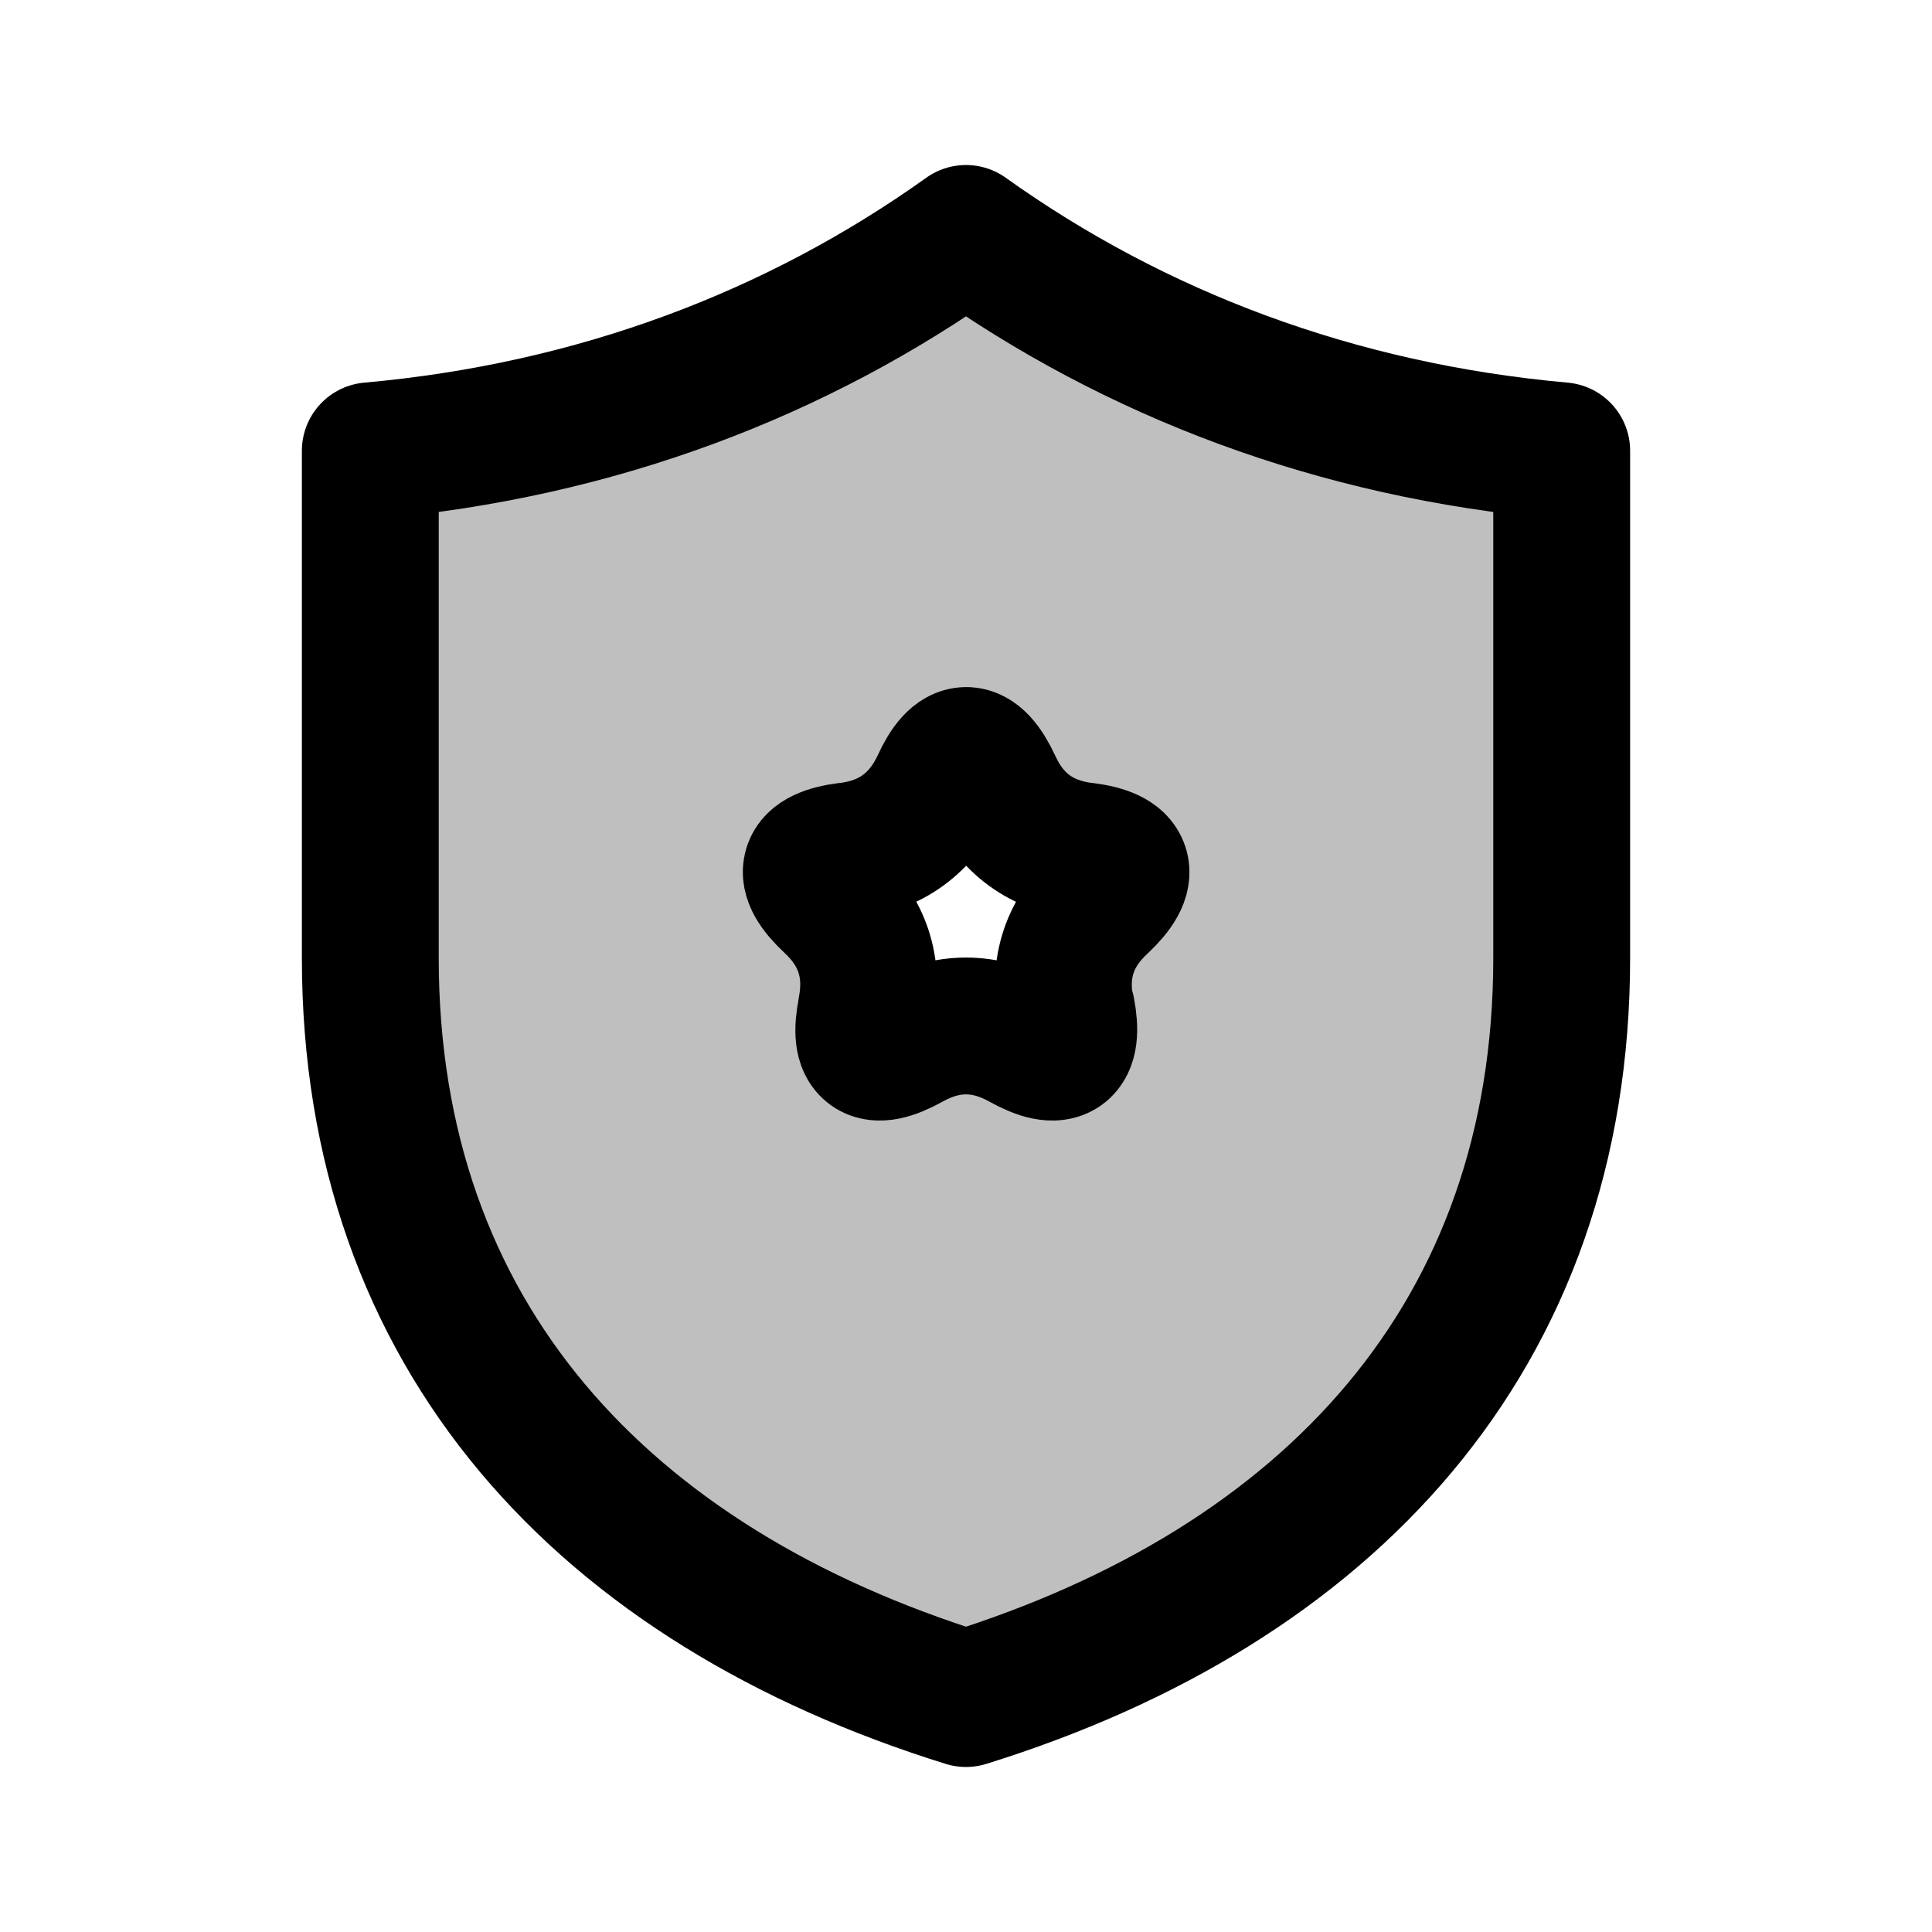
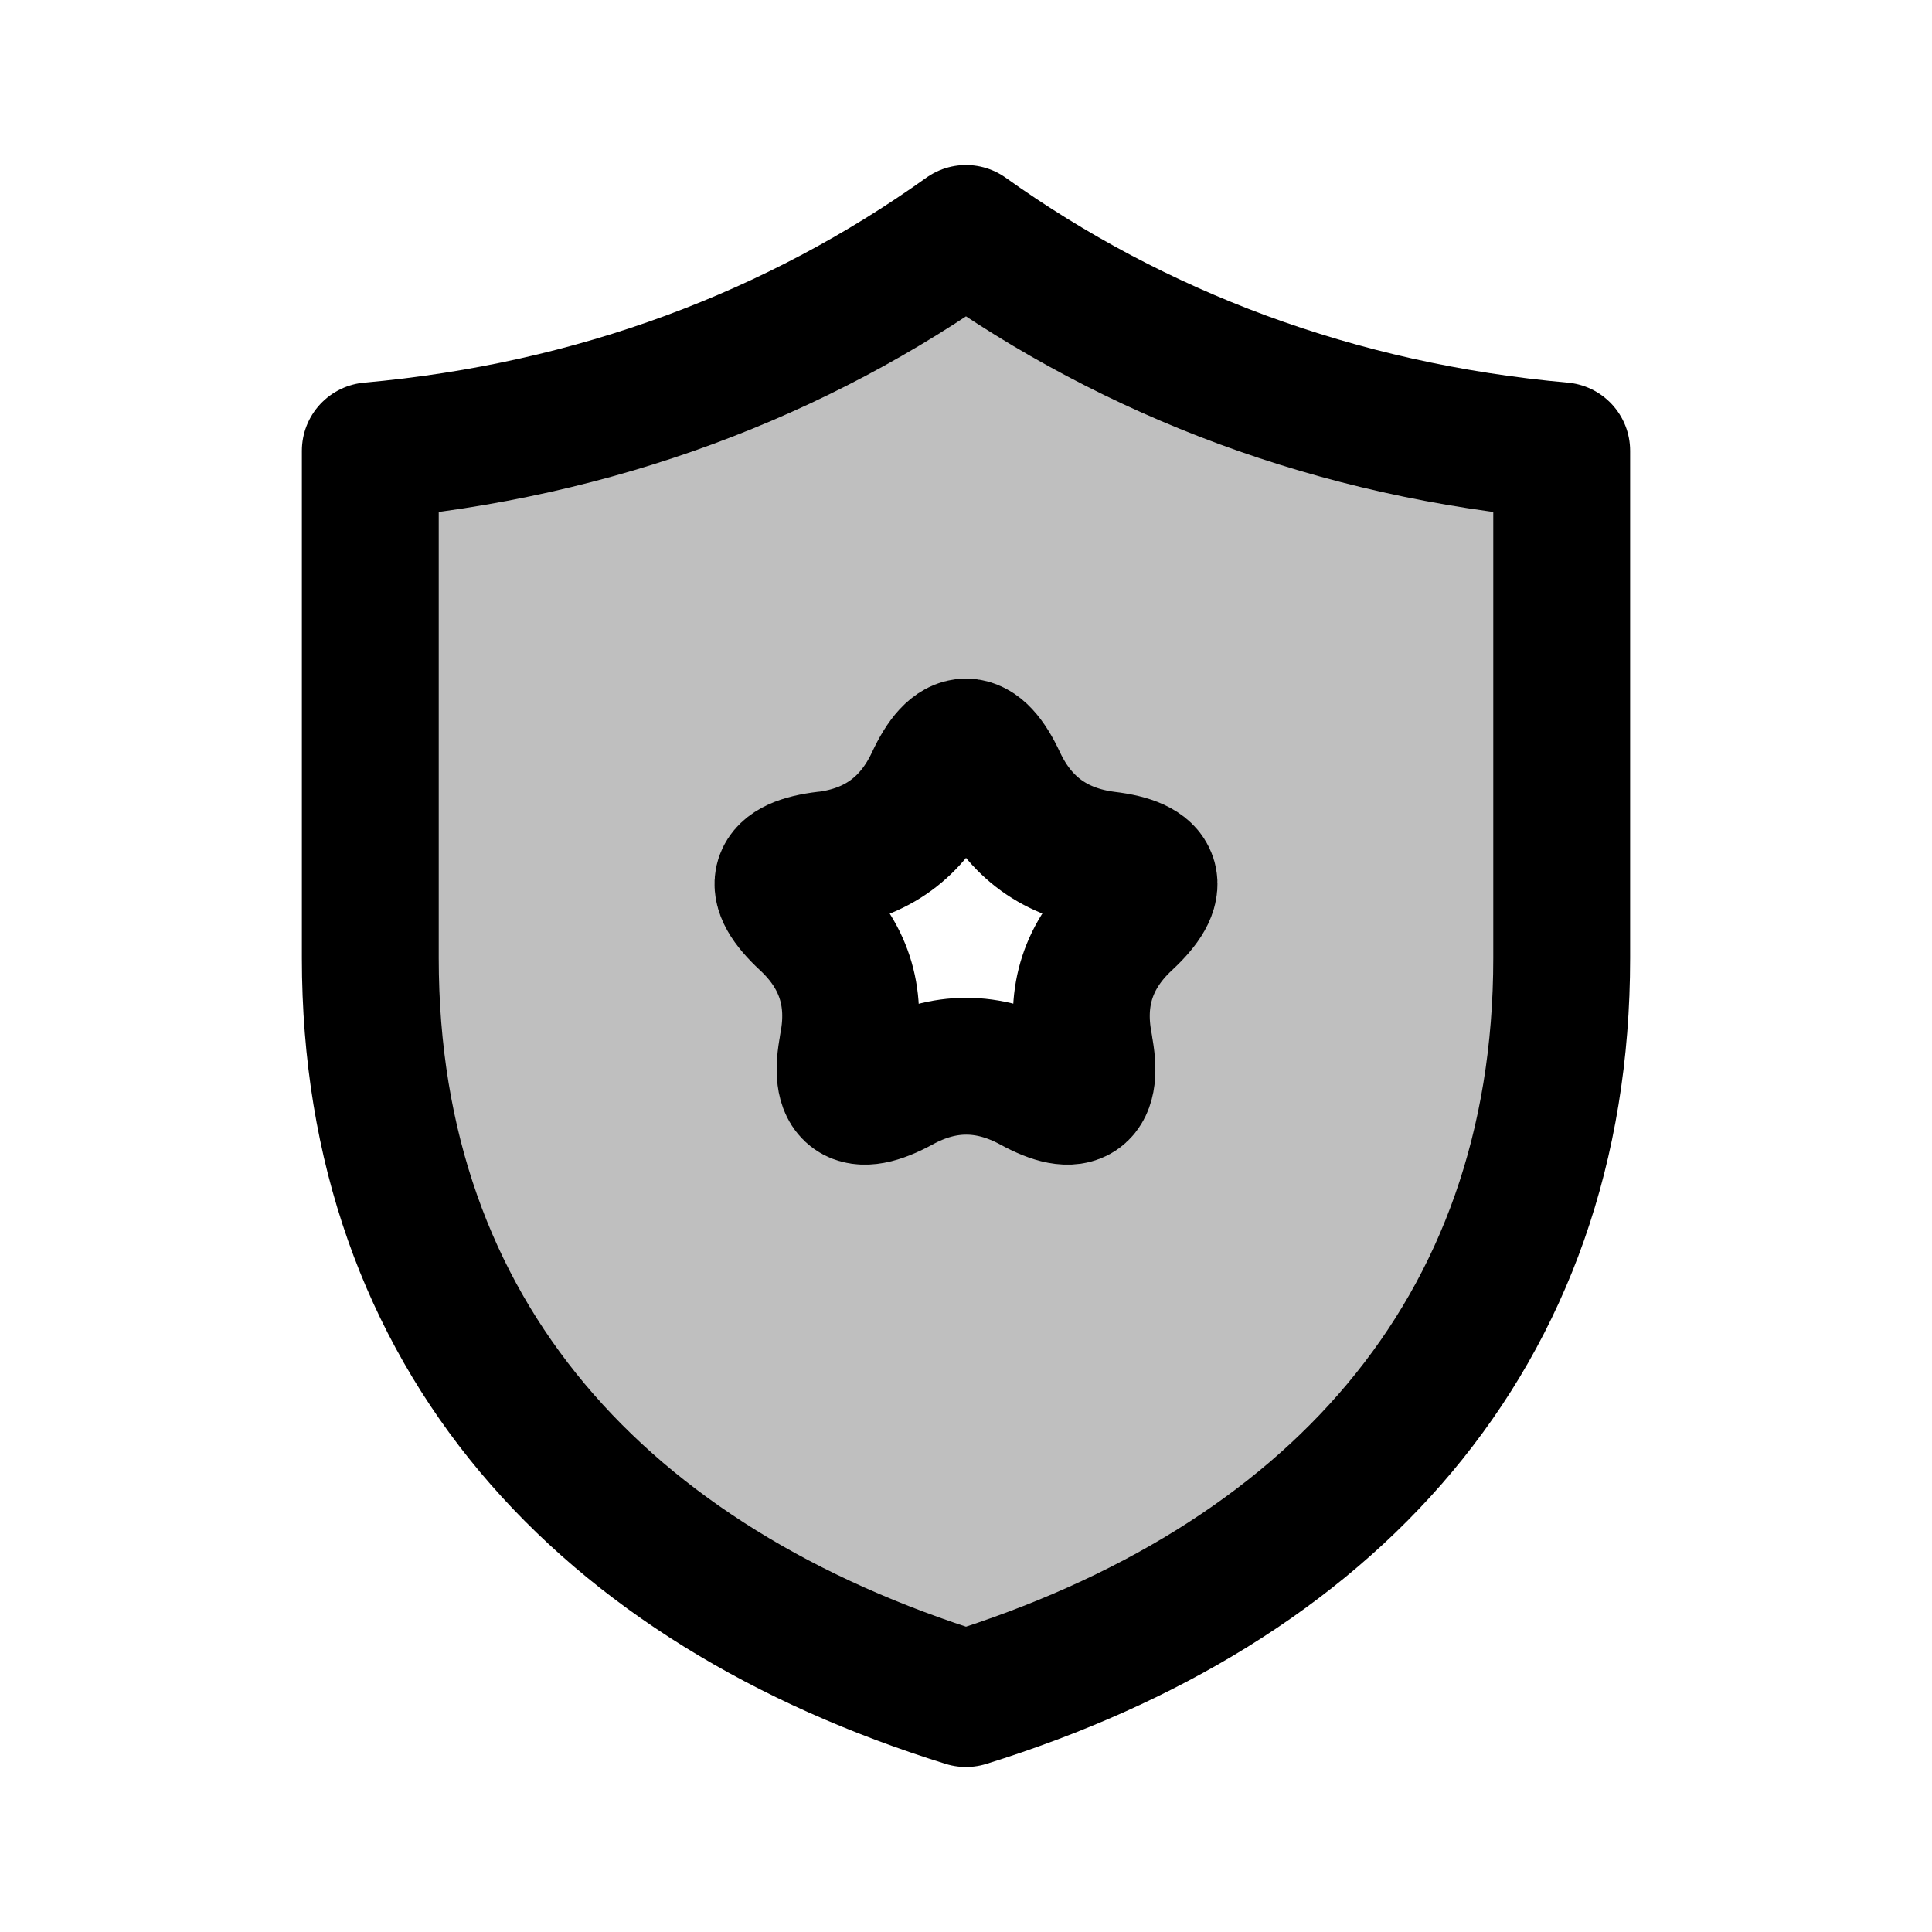
<svg xmlns="http://www.w3.org/2000/svg" viewBox="0 0 24 24" width="24" height="24">
-   <path class="secondary" fill-rule="evenodd" fill="currentColor" fill-opacity="0.25" d="M12 2.9 C14.1 4.4 16.6 5.35 19.4 5.6 L19.4 11.9 C19.4 16.6 16.5 19.7 12 21.1 C7.5 19.7 4.6 16.6 4.6 11.9 L4.6 5.6 C7.4 5.35 9.9 4.4 12 2.9 Z M12.3 9.67L12.37 9.82A1.3 1.3 0 0 0 13.38 10.56L13.55 10.58A0.34 0.34 0 0 1 13.73 11.16L13.62 11.27A1.29 1.29 0 0 0 13.23 12.47L13.4 13.33L12.63 12.9A1.29 1.29 0 0 0 11.37 12.9L10.6 13.33L10.77 12.47A1.29 1.29 0 0 0 10.38 11.27L10.27 11.16A0.34 0.34 0 0 1 10.45 10.58L10.62 10.56A1.3 1.3 0 0 0 11.63 9.82L11.7 9.67A0.33 0.33 0 0 1 12.3 9.67Z" />
+   <path class="secondary" fill-rule="evenodd" fill="currentColor" fill-opacity="0.25" d="M12 2.9 C14.1 4.4 16.6 5.35 19.4 5.6 L19.4 11.9 C19.4 16.6 16.5 19.7 12 21.1 C7.5 19.7 4.6 16.6 4.6 11.9 L4.6 5.6 C7.4 5.35 9.9 4.4 12 2.9 Z M12.36 9.62L12.44 9.79A1.53 1.53 0 0 0 13.64 10.66L13.83 10.69A0.39 0.39 0 0 1 14.05 11.37L13.91 11.49A1.52 1.52 0 0 0 13.45 12.9L13.65 13.92L12.74 13.43A1.55 1.55 0 0 0 11.26 13.43L10.35 13.92L10.55 12.9A1.52 1.52 0 0 0 10.09 11.49L9.95 11.37A0.39 0.39 0 0 1 10.17 10.69L10.36 10.66A1.53 1.53 0 0 0 11.56 9.79L11.64 9.62A0.4 0.4 0 0 1 12.36 9.62Z" />
  <g class="primary" fill="none" stroke="currentColor" stroke-width="1.7" stroke-linecap="round" stroke-linejoin="round">
    <path d="M12 2.9 C14.1 4.4 16.6 5.35 19.4 5.6 L19.4 11.9 C19.4 16.6 16.5 19.7 12 21.1 C7.5 19.7 4.6 16.6 4.6 11.9 L4.6 5.6 C7.4 5.35 9.9 4.4 12 2.9 Z" />
-     <path d="M11.67 9.75 Q12 9.02 12.34 9.75 L12.34 9.75 Q12.67 10.47 13.46 10.57 L13.47 10.57 Q14.26 10.67 13.68 11.22 L13.68 11.22 Q13.09 11.76 13.24 12.54 L13.25 12.55 Q13.4 13.33 12.7 12.94 L12.7 12.94 Q12 12.55 11.3 12.94 L11.3 12.94 Q10.6 13.33 10.76 12.55 L10.76 12.54 Q10.91 11.76 10.33 11.22 L10.33 11.22 Q9.74 10.67 10.53 10.57 L10.54 10.57 Q11.33 10.47 11.67 9.75 Z" />
+     <path d="M11.6 9.71 Q12 8.85 12.4 9.71 L12.4 9.71 Q12.8 10.56 13.74 10.68 L13.74 10.68 Q14.67 10.79 13.98 11.43 L13.98 11.43 Q13.29 12.07 13.47 12.99 L13.47 13 Q13.65 13.92 12.83 13.47 L12.83 13.47 Q12 13.02 11.18 13.47 L11.18 13.47 Q10.35 13.92 10.53 13 L10.53 12.99 Q10.71 12.07 10.02 11.43 L10.02 11.43 Q9.33 10.79 10.26 10.68 L10.27 10.68 Q11.2 10.56 11.6 9.71 Z" />
  </g>
</svg>
